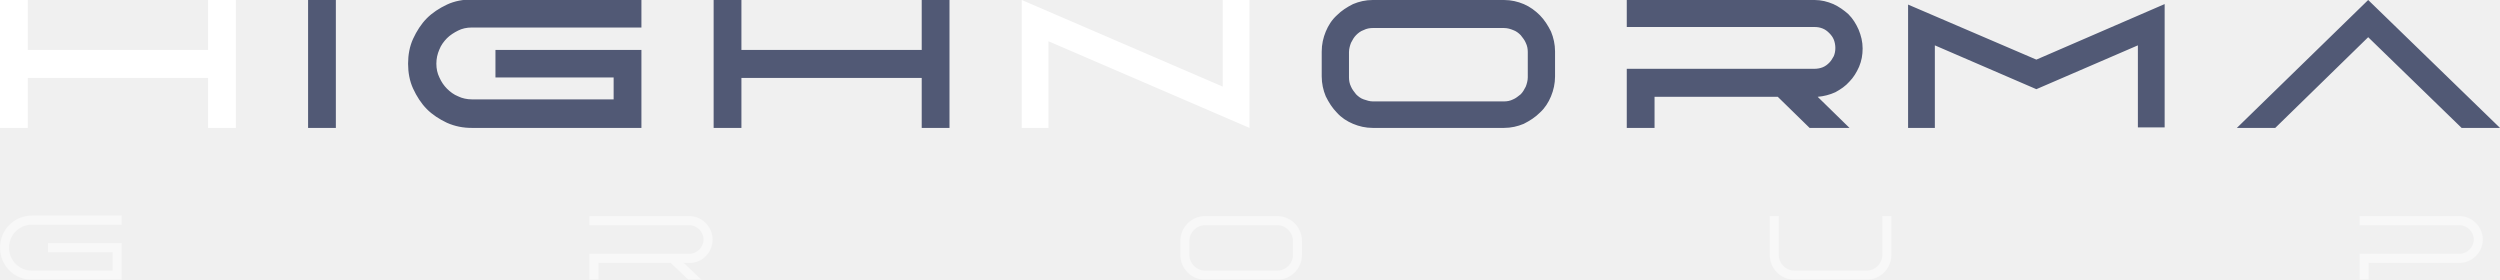
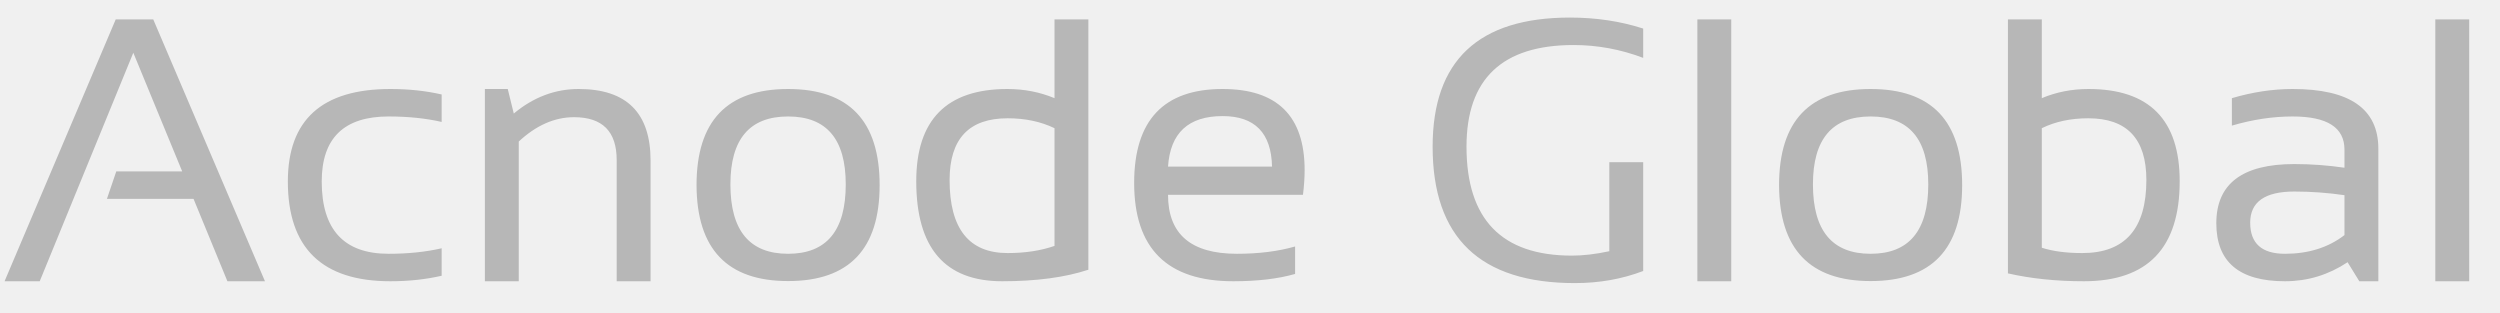
- <svg xmlns="http://www.w3.org/2000/svg" width="420" height="47" viewBox="0 0 420 47" fill="none">
-   <g clip-path="url(#clip0)">
-     <path fill-rule="evenodd" clip-rule="evenodd" d="M34.958 0H39.624V21.488H34.958V13.098H4.667V21.488H0V0H4.667V8.39H34.958V0ZM209.915 21.488L176.145 6.934V21.488H171.648V0L205.418 14.554V0H209.915V21.488Z" fill="white" />
-     <path fill-rule="evenodd" clip-rule="evenodd" d="M56.424 -8.31783e-05V21.488H51.758V-8.31783e-05H56.424ZM79.249 21.488C77.806 21.488 76.448 21.231 75.091 20.632C73.818 20.033 72.63 19.262 71.697 18.32C70.764 17.379 70 16.18 69.406 14.896C68.812 13.612 68.558 12.157 68.558 10.701C68.558 9.246 68.812 7.79 69.406 6.506C70 5.222 70.764 4.024 71.697 3.082C72.63 2.14 73.818 1.37 75.091 0.77C76.364 0.171 77.806 -0.086 79.249 -0.086H107.758V4.623H79.249C78.4 4.623 77.636 4.794 76.958 5.137C76.279 5.479 75.6 5.907 75.091 6.421C74.582 6.934 74.073 7.619 73.818 8.304C73.479 9.075 73.309 9.845 73.309 10.701C73.309 11.557 73.479 12.328 73.818 13.013C74.158 13.783 74.582 14.382 75.091 14.896C75.6 15.41 76.279 15.923 76.958 16.18C77.636 16.523 78.485 16.694 79.249 16.694H103.091V13.013H83.236V8.39H107.758V21.488H79.249ZM154.848 -8.31783e-05H159.515V21.488H154.848V13.098H124.558V21.488H119.891V-8.31783e-05H124.558V8.39H154.848V-8.31783e-05ZM230.618 21.488C229.43 21.488 228.327 21.231 227.309 20.803C226.291 20.375 225.358 19.776 224.594 18.92C223.83 18.149 223.236 17.208 222.727 16.18C222.303 15.153 222.048 14.04 222.048 12.841V8.647C222.048 7.448 222.303 6.335 222.727 5.308C223.152 4.28 223.745 3.339 224.594 2.568C225.358 1.798 226.291 1.198 227.309 0.685C228.327 0.257 229.43 -8.31783e-05 230.618 -8.31783e-05H252.679C253.867 -8.31783e-05 254.97 0.257 255.988 0.685C257.006 1.113 257.939 1.798 258.703 2.568C259.467 3.339 260.061 4.28 260.57 5.308C260.994 6.335 261.248 7.448 261.248 8.647V12.841C261.248 14.04 260.994 15.153 260.57 16.18C260.145 17.208 259.552 18.149 258.703 18.92C257.939 19.69 257.006 20.29 255.988 20.803C254.97 21.231 253.867 21.488 252.679 21.488H230.618ZM230.618 4.708C230.109 4.708 229.6 4.794 229.091 5.051C228.582 5.222 228.158 5.565 227.818 5.907C227.479 6.249 227.224 6.678 226.97 7.191C226.8 7.619 226.63 8.218 226.63 8.732V13.013C226.63 13.526 226.715 14.04 226.97 14.554C227.139 14.982 227.479 15.41 227.818 15.838C228.158 16.18 228.582 16.523 229.091 16.694C229.6 16.865 230.109 17.036 230.618 17.036H252.679C253.188 17.036 253.697 16.951 254.206 16.694C254.63 16.523 255.055 16.18 255.479 15.838C255.818 15.495 256.073 15.067 256.327 14.554C256.497 14.126 256.667 13.526 256.667 13.013V8.732C256.667 8.218 256.582 7.705 256.327 7.191C256.158 6.763 255.818 6.335 255.479 5.907C255.139 5.565 254.715 5.222 254.206 5.051C253.782 4.88 253.273 4.708 252.679 4.708H230.618ZM304.012 21.488L298.667 16.266H277.964V21.488H273.297V11.557H304.861C305.285 11.557 305.794 11.472 306.218 11.3C306.642 11.129 306.982 10.872 307.321 10.53C307.661 10.188 307.83 9.845 308.085 9.417C308.255 8.989 308.339 8.561 308.339 8.047C308.339 7.619 308.255 7.106 308.085 6.678C307.915 6.249 307.661 5.907 307.321 5.565C306.982 5.222 306.642 4.965 306.218 4.794C305.794 4.623 305.37 4.537 304.861 4.537H273.297V-8.31783e-05H304.861C305.964 -8.31783e-05 306.982 0.257 308 0.685C308.933 1.113 309.782 1.712 310.545 2.397C311.309 3.167 311.818 4.024 312.242 4.965C312.667 5.993 312.921 7.02 312.921 8.133C312.921 9.246 312.752 10.188 312.327 11.215C311.903 12.157 311.394 13.013 310.715 13.697C310.036 14.468 309.273 14.982 308.339 15.495C307.406 15.923 306.388 16.18 305.37 16.266L310.715 21.488H304.012ZM342.109 10.016L363.661 0.685V21.402H359.164V7.619L342.109 14.982L325.055 7.619V21.488H320.558V0.77L342.109 10.016ZM382.242 21.488H375.794L397.855 -8.31783e-05L420 21.488H413.552L397.855 6.249L382.242 21.488Z" fill="#515975" />
-     <path opacity="0.5" fill-rule="evenodd" clip-rule="evenodd" d="M20.448 47V40.836H8.061V42.377H18.921V45.459H5.345C3.224 45.459 1.527 43.747 1.527 41.607C1.527 39.466 3.224 37.754 5.345 37.754H20.448V36.213H5.345C2.376 36.213 0 38.61 0 41.607C0 44.603 2.376 47 5.345 47H20.448ZM119.721 40.237C119.721 38.097 117.939 36.299 115.818 36.299H99.018V37.84H115.818C117.091 37.84 118.194 38.953 118.194 40.237C118.194 41.521 117.091 42.634 115.818 42.634H99.018V47H100.545V44.175H112.679L115.648 47H117.855L114.885 44.175H115.903C118.024 44.175 119.721 42.377 119.721 40.237ZM214.582 47C216.873 47 218.739 45.117 218.739 42.805V40.494C218.739 38.182 216.873 36.299 214.582 36.299H202.448C200.158 36.299 198.291 38.182 198.291 40.494V42.805C198.291 45.117 200.158 47 202.448 47H214.582ZM214.582 37.84C216.024 37.84 217.212 39.038 217.212 40.494V42.805C217.212 44.261 216.024 45.459 214.582 45.459H202.448C201.006 45.459 199.818 44.261 199.818 42.805V40.494C199.818 39.038 201.006 37.84 202.448 37.84H214.582ZM313.6 47C315.891 47 317.758 45.117 317.758 42.805V36.299H316.23V42.805C316.23 44.261 315.042 45.459 313.6 45.459H301.467C300.024 45.459 298.836 44.261 298.836 42.805V36.299H297.309V42.805C297.309 45.117 299.176 47 301.467 47H313.6ZM397.939 47V44.175H413.212C415.333 44.175 417.115 42.377 417.115 40.237C417.115 38.097 415.333 36.299 413.212 36.299H396.412V37.84H413.212C414.485 37.84 415.588 38.953 415.588 40.237C415.588 41.521 414.485 42.634 413.212 42.634H396.412V47H397.939Z" fill="white" />
-   </g>
-   <defs>
-     <clipPath id="clip0">
-       <rect width="420" height="47" fill="white" />
-     </clipPath>
-   </defs>
+ <svg xmlns="http://www.w3.org/2000/svg" width="80" height="10" viewBox="0 0 80 10" fill="none">
+   <path d="M1.271 9H0.146L3.703 0.621H4.904L8.479 9H7.277L6.193 6.363H3.422L3.721 5.484H5.83L4.266 1.688L1.271 9ZM14.133 8.824C13.625 8.941 13.078 9 12.492 9C10.305 9 9.211 7.936 9.211 5.807C9.211 3.834 10.305 2.848 12.492 2.848C13.078 2.848 13.625 2.906 14.133 3.023V3.902C13.625 3.785 13.059 3.727 12.434 3.727C11.008 3.727 10.295 4.42 10.295 5.807C10.295 7.35 11.008 8.121 12.434 8.121C13.059 8.121 13.625 8.062 14.133 7.945V8.824ZM15.516 9V2.848H16.248L16.441 3.633C17.07 3.109 17.762 2.848 18.516 2.848C20.051 2.848 20.818 3.611 20.818 5.139V9H19.734V5.121C19.734 4.207 19.279 3.75 18.369 3.75C17.748 3.75 17.158 4.01 16.6 4.529V9H15.516ZM23.373 5.9C23.373 7.381 23.988 8.121 25.219 8.121C26.449 8.121 27.064 7.381 27.064 5.9C27.064 4.451 26.449 3.727 25.219 3.727C23.988 3.727 23.373 4.451 23.373 5.9ZM22.289 5.924C22.289 3.873 23.266 2.848 25.219 2.848C27.172 2.848 28.148 3.873 28.148 5.924C28.148 7.971 27.172 8.994 25.219 8.994C23.273 8.994 22.297 7.971 22.289 5.924ZM33.744 4.102C33.307 3.891 32.807 3.785 32.244 3.785C31.006 3.785 30.387 4.443 30.387 5.76C30.387 7.318 31.006 8.098 32.244 8.098C32.807 8.098 33.307 8.021 33.744 7.869V4.102ZM34.828 8.631C34.082 8.877 33.162 9 32.068 9C30.236 9 29.32 7.934 29.32 5.801C29.32 3.832 30.293 2.848 32.238 2.848C32.77 2.848 33.272 2.945 33.744 3.141V0.621H34.828V8.631ZM39.123 2.848C40.873 2.848 41.748 3.713 41.748 5.443C41.748 5.689 41.73 5.953 41.695 6.234H37.377C37.377 7.492 38.111 8.121 39.58 8.121C40.279 8.121 40.9 8.043 41.443 7.887V8.766C40.9 8.922 40.24 9 39.463 9C37.35 9 36.293 7.951 36.293 5.854C36.293 3.85 37.236 2.848 39.123 2.848ZM37.377 5.332H40.705C40.682 4.254 40.154 3.715 39.123 3.715C38.029 3.715 37.447 4.254 37.377 5.332ZM52.582 8.672C51.906 8.93 51.178 9.059 50.397 9.059C47.361 9.059 45.844 7.604 45.844 4.693C45.844 1.939 47.309 0.562 50.238 0.562C51.078 0.562 51.859 0.68 52.582 0.914V1.852C51.859 1.578 51.117 1.441 50.355 1.441C48.07 1.441 46.928 2.525 46.928 4.693C46.928 7.018 48.053 8.18 50.303 8.18C50.662 8.18 51.06 8.133 51.498 8.039V5.191H52.582V8.672ZM55.4 0.621V9H54.316V0.621H55.4ZM58.014 5.9C58.014 7.381 58.629 8.121 59.859 8.121C61.09 8.121 61.705 7.381 61.705 5.9C61.705 4.451 61.09 3.727 59.859 3.727C58.629 3.727 58.014 4.451 58.014 5.9ZM56.93 5.924C56.93 3.873 57.906 2.848 59.859 2.848C61.812 2.848 62.789 3.873 62.789 5.924C62.789 7.971 61.812 8.994 59.859 8.994C57.914 8.994 56.938 7.971 56.93 5.924ZM65.338 7.928C65.693 8.041 66.125 8.098 66.633 8.098C68 8.098 68.684 7.318 68.684 5.76C68.684 4.443 68.064 3.785 66.826 3.785C66.264 3.785 65.768 3.891 65.338 4.102V7.928ZM64.254 0.621H65.338V3.141C65.803 2.945 66.301 2.848 66.832 2.848C68.777 2.848 69.75 3.832 69.75 5.801C69.75 7.934 68.728 9 66.686 9C65.803 9 64.992 8.916 64.254 8.748V0.621ZM70.922 7.143C70.922 5.881 71.754 5.25 73.418 5.25C73.953 5.25 74.488 5.289 75.023 5.367V4.787C75.023 4.08 74.471 3.727 73.365 3.727C72.732 3.727 72.084 3.824 71.42 4.02V3.141C72.084 2.945 72.732 2.848 73.365 2.848C75.193 2.848 76.107 3.484 76.107 4.758V9H75.498L75.123 8.391C74.51 8.797 73.842 9 73.119 9C71.654 9 70.922 8.381 70.922 7.143ZM73.418 6.129C72.477 6.129 72.006 6.461 72.006 7.125C72.006 7.789 72.377 8.121 73.119 8.121C73.869 8.121 74.504 7.922 75.023 7.523V6.246C74.488 6.168 73.953 6.129 73.418 6.129ZM79.014 0.621V9H77.93V0.621H79.014Z" fill="#B7B7B7" />
</svg>
